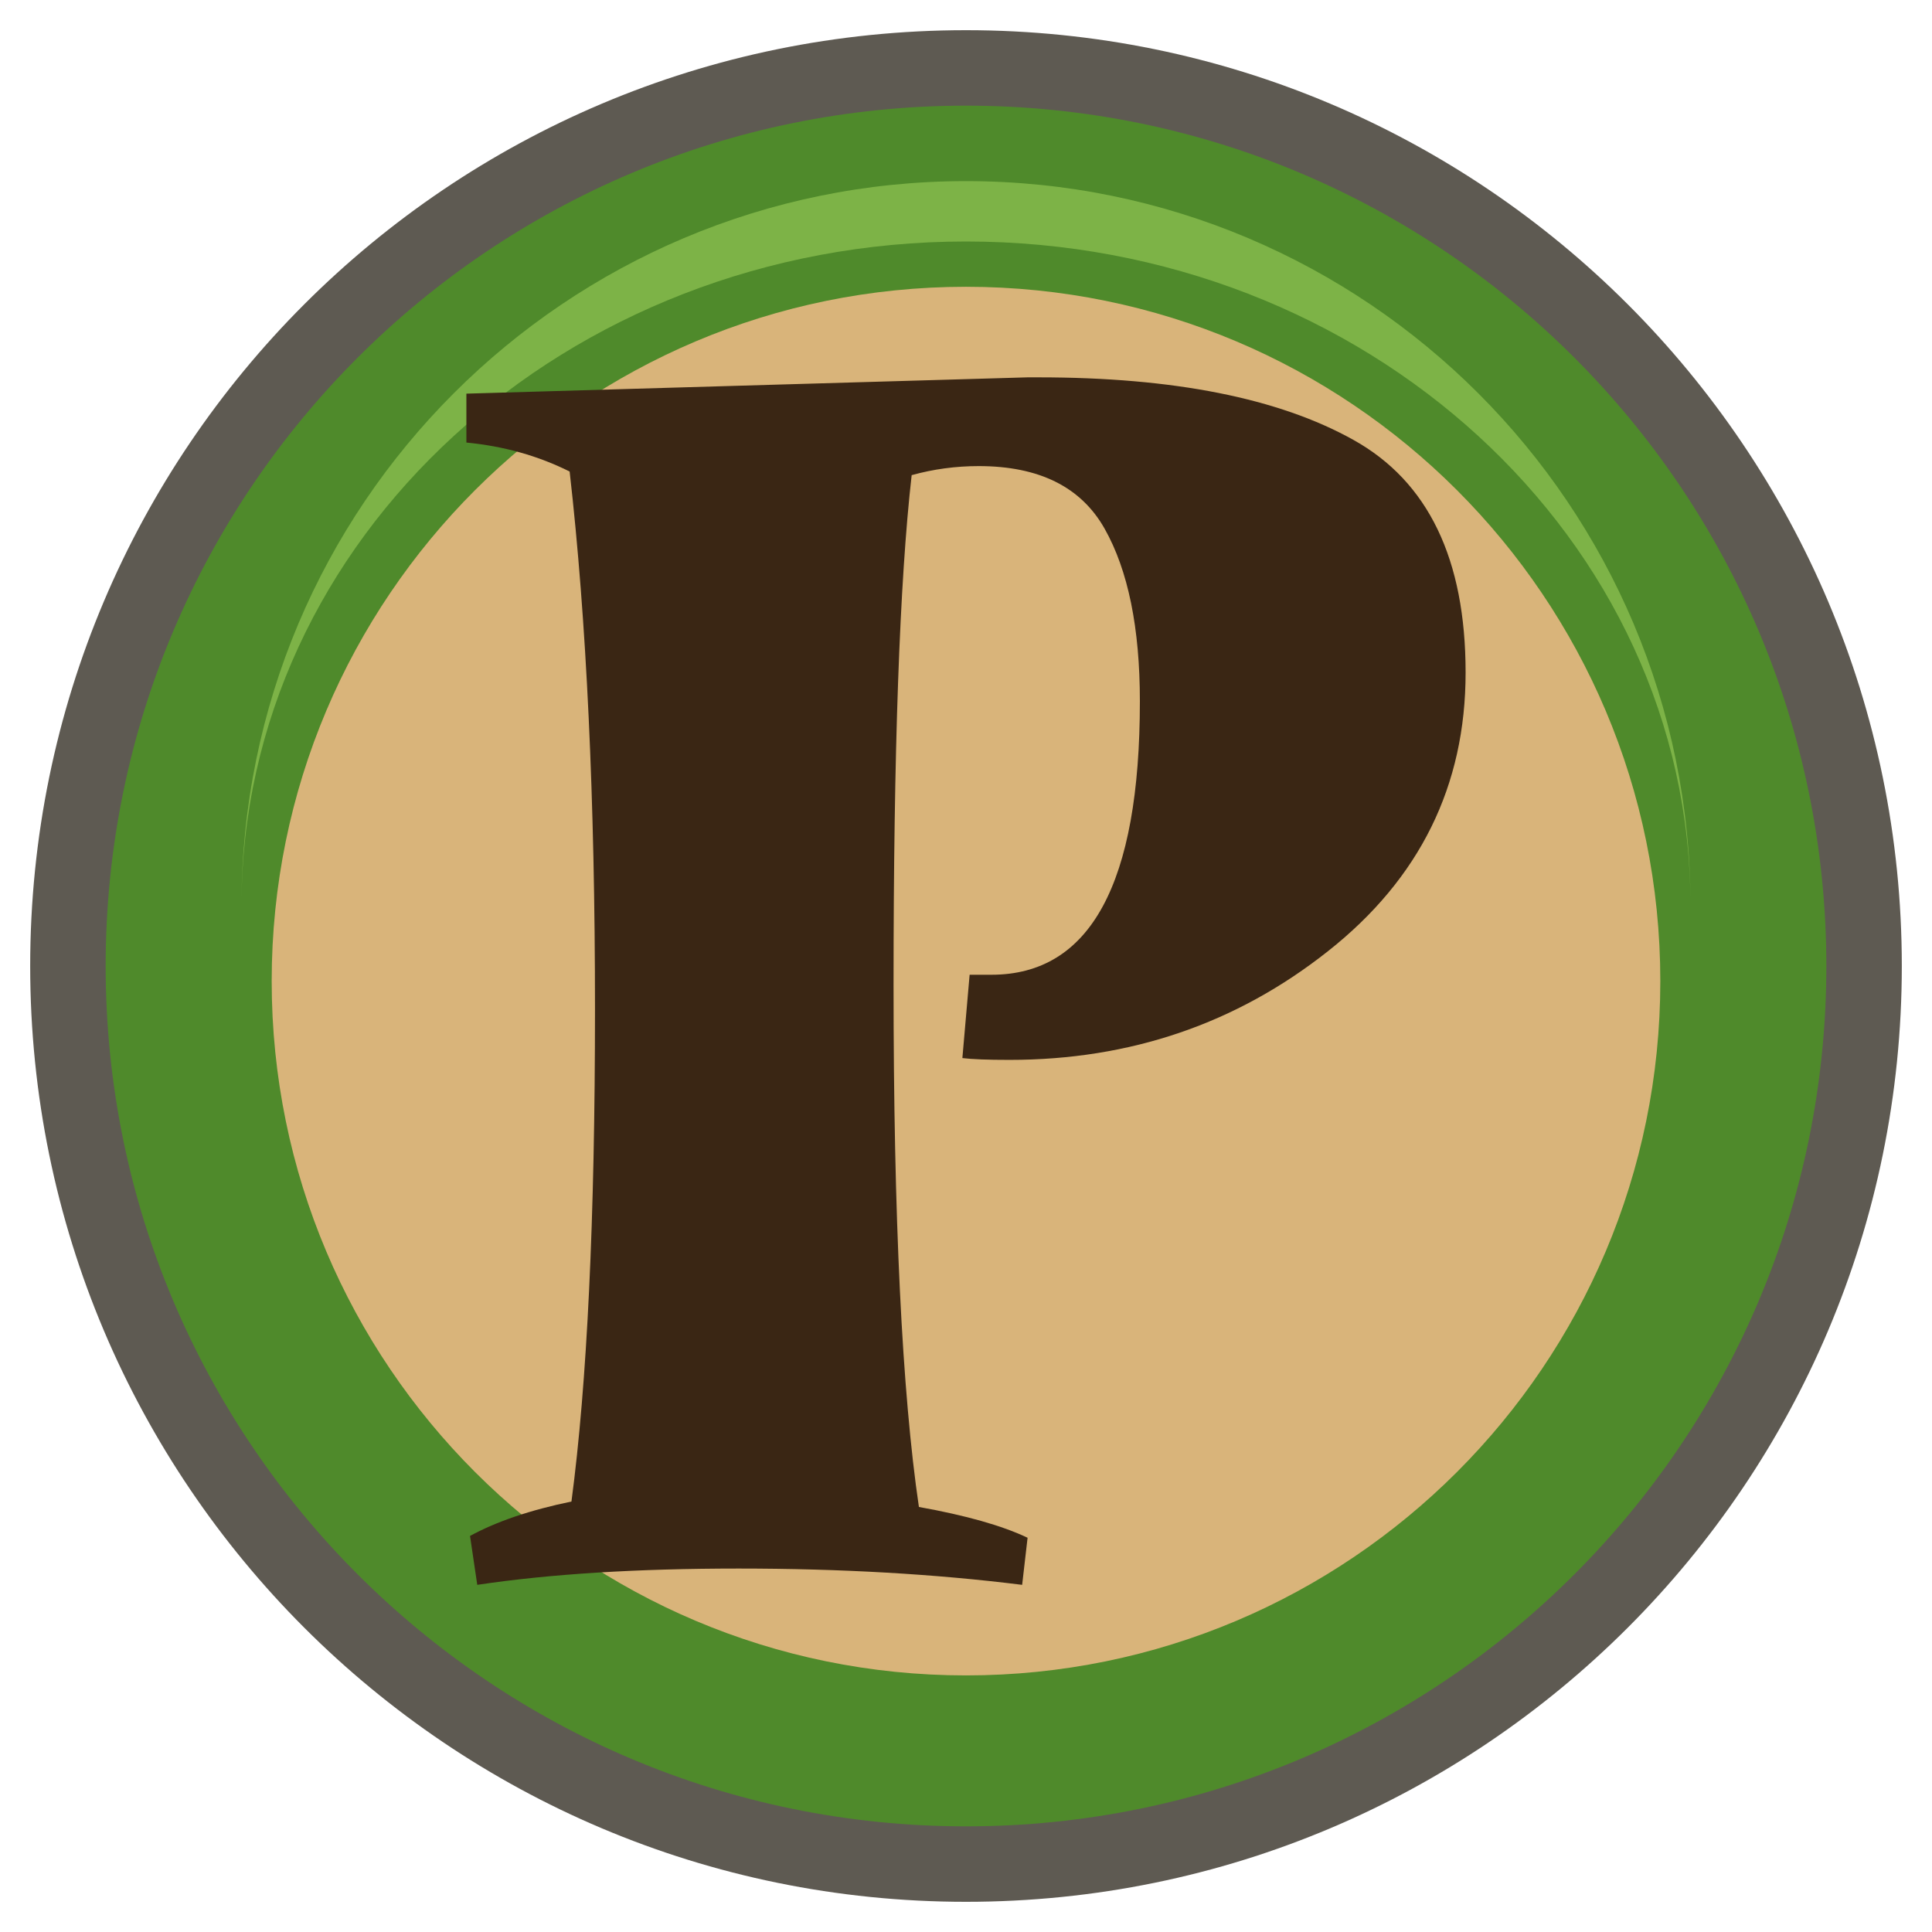
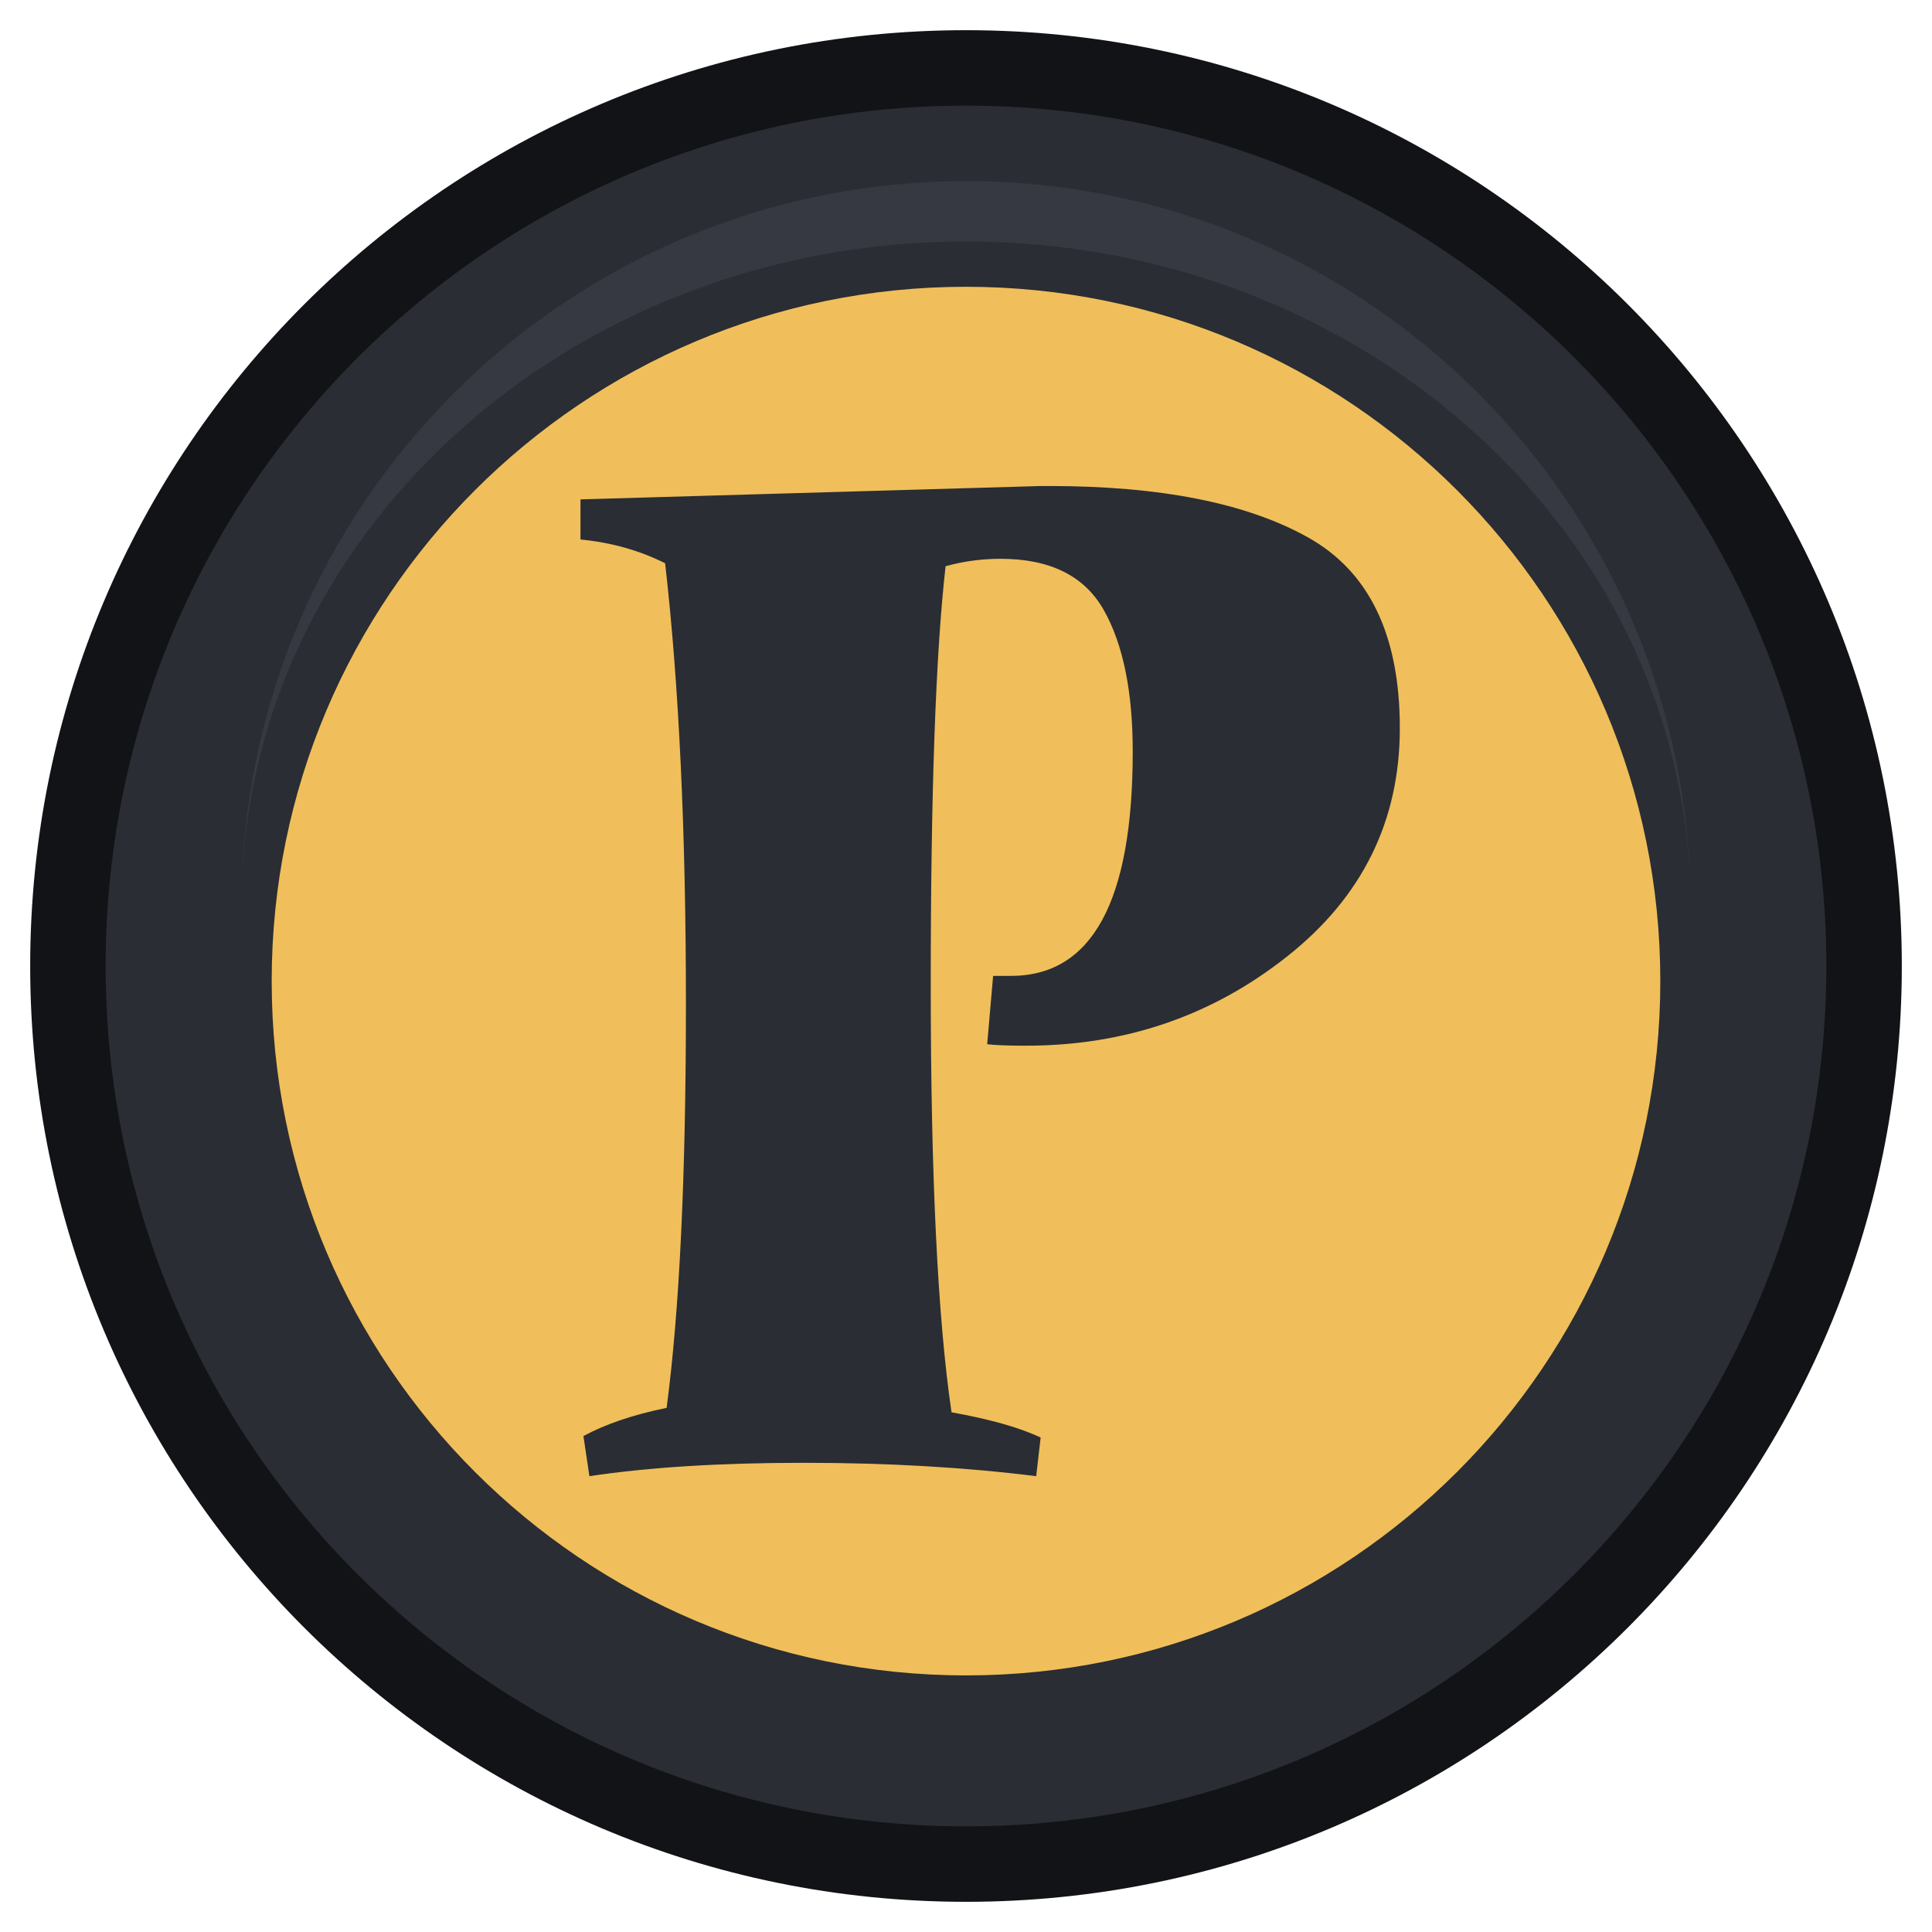
<svg xmlns="http://www.w3.org/2000/svg" viewBox="0 0 64 64">
-   <circle cx="32" cy="32" r="31" fill="#5E5A52" />
-   <circle cx="32" cy="32" r="28.5" fill="#4F8A2B" />
-   <path fill="#7DB347" d="M8 30a24 24 0 0 1 48 0a24 22 0 0 0-48 0z" />
-   <circle cx="32" cy="32.5" r="23" fill="#D9B47A" />
-   <path fill="#3A2614" d="M 15.45 14.66L 15.45 13.04L 34.04 12.5Q 34.22 12.5 34.4 12.5L 34.4 12.5Q 41.12 12.5 44.83 14.57Q 48.55 16.64 48.55 22.28Q 48.55 27.91 43.99 31.51Q 39.44 35.11 33.44 35.11L 33.44 35.11Q 32.36 35.11 31.88 35.05L 31.88 35.05L 32.12 32.29L 32.84 32.29Q 37.76 32.29 37.76 23.23L 37.76 23.23Q 37.76 19.58 36.59 17.51Q 35.42 15.44 32.42 15.44L 32.42 15.44Q 31.28 15.44 30.2 15.74L 30.2 15.74Q 29.6 21.02 29.6 32.62Q 29.6 44.22 30.44 49.92L 30.44 49.92Q 32.78 50.34 34.04 50.94L 34.04 50.94L 33.86 52.5Q 29.54 51.96 24.47 51.96Q 19.41 51.96 15.81 52.5L 15.81 52.5L 15.57 50.88Q 16.89 50.16 18.93 49.74L 18.93 49.74Q 19.71 43.86 19.71 33.43Q 19.71 22.99 18.87 15.62L 18.87 15.62Q 17.31 14.84 15.45 14.66L 15.45 14.66Z" />
+   <circle cx="32" cy="32" r="31" fill="#121316" />
+   <circle cx="32" cy="32" r="28.5" fill="#2A2D33" />
+   <path fill="#363941" d="M8 30a24 24 0 0 1 48 0a24 22 0 0 0-48 0z" />
+   <circle cx="32" cy="32.5" r="23" fill="#F0BF5B" />
+   <g transform="matrix(.82 0 0 .82 6.56 5.85)">
+     <path fill="#2A2D33" d="M 15.45 14.66L 15.45 13.04L 34.04 12.5Q 34.22 12.5 34.4 12.5L 34.4 12.5Q 41.12 12.5 44.83 14.57Q 48.55 16.64 48.55 22.28Q 48.55 27.91 43.99 31.51Q 39.44 35.11 33.44 35.11L 33.44 35.11Q 32.36 35.11 31.88 35.05L 31.88 35.05L 32.12 32.29L 32.84 32.29Q 37.76 32.29 37.76 23.23L 37.76 23.23Q 37.76 19.58 36.59 17.51Q 35.42 15.44 32.42 15.44L 32.42 15.44Q 31.28 15.44 30.2 15.74L 30.2 15.74Q 29.6 21.02 29.6 32.62Q 29.6 44.22 30.44 49.92L 30.44 49.92Q 32.78 50.34 34.04 50.94L 34.04 50.94L 33.86 52.5Q 29.54 51.96 24.47 51.96Q 19.41 51.96 15.81 52.5L 15.81 52.5L 15.57 50.88Q 16.89 50.16 18.93 49.74L 18.93 49.74Q 19.71 43.86 19.71 33.43Q 19.71 22.99 18.87 15.62L 18.87 15.62Q 17.31 14.84 15.45 14.66L 15.45 14.66Z" />
+   </g>
</svg>
